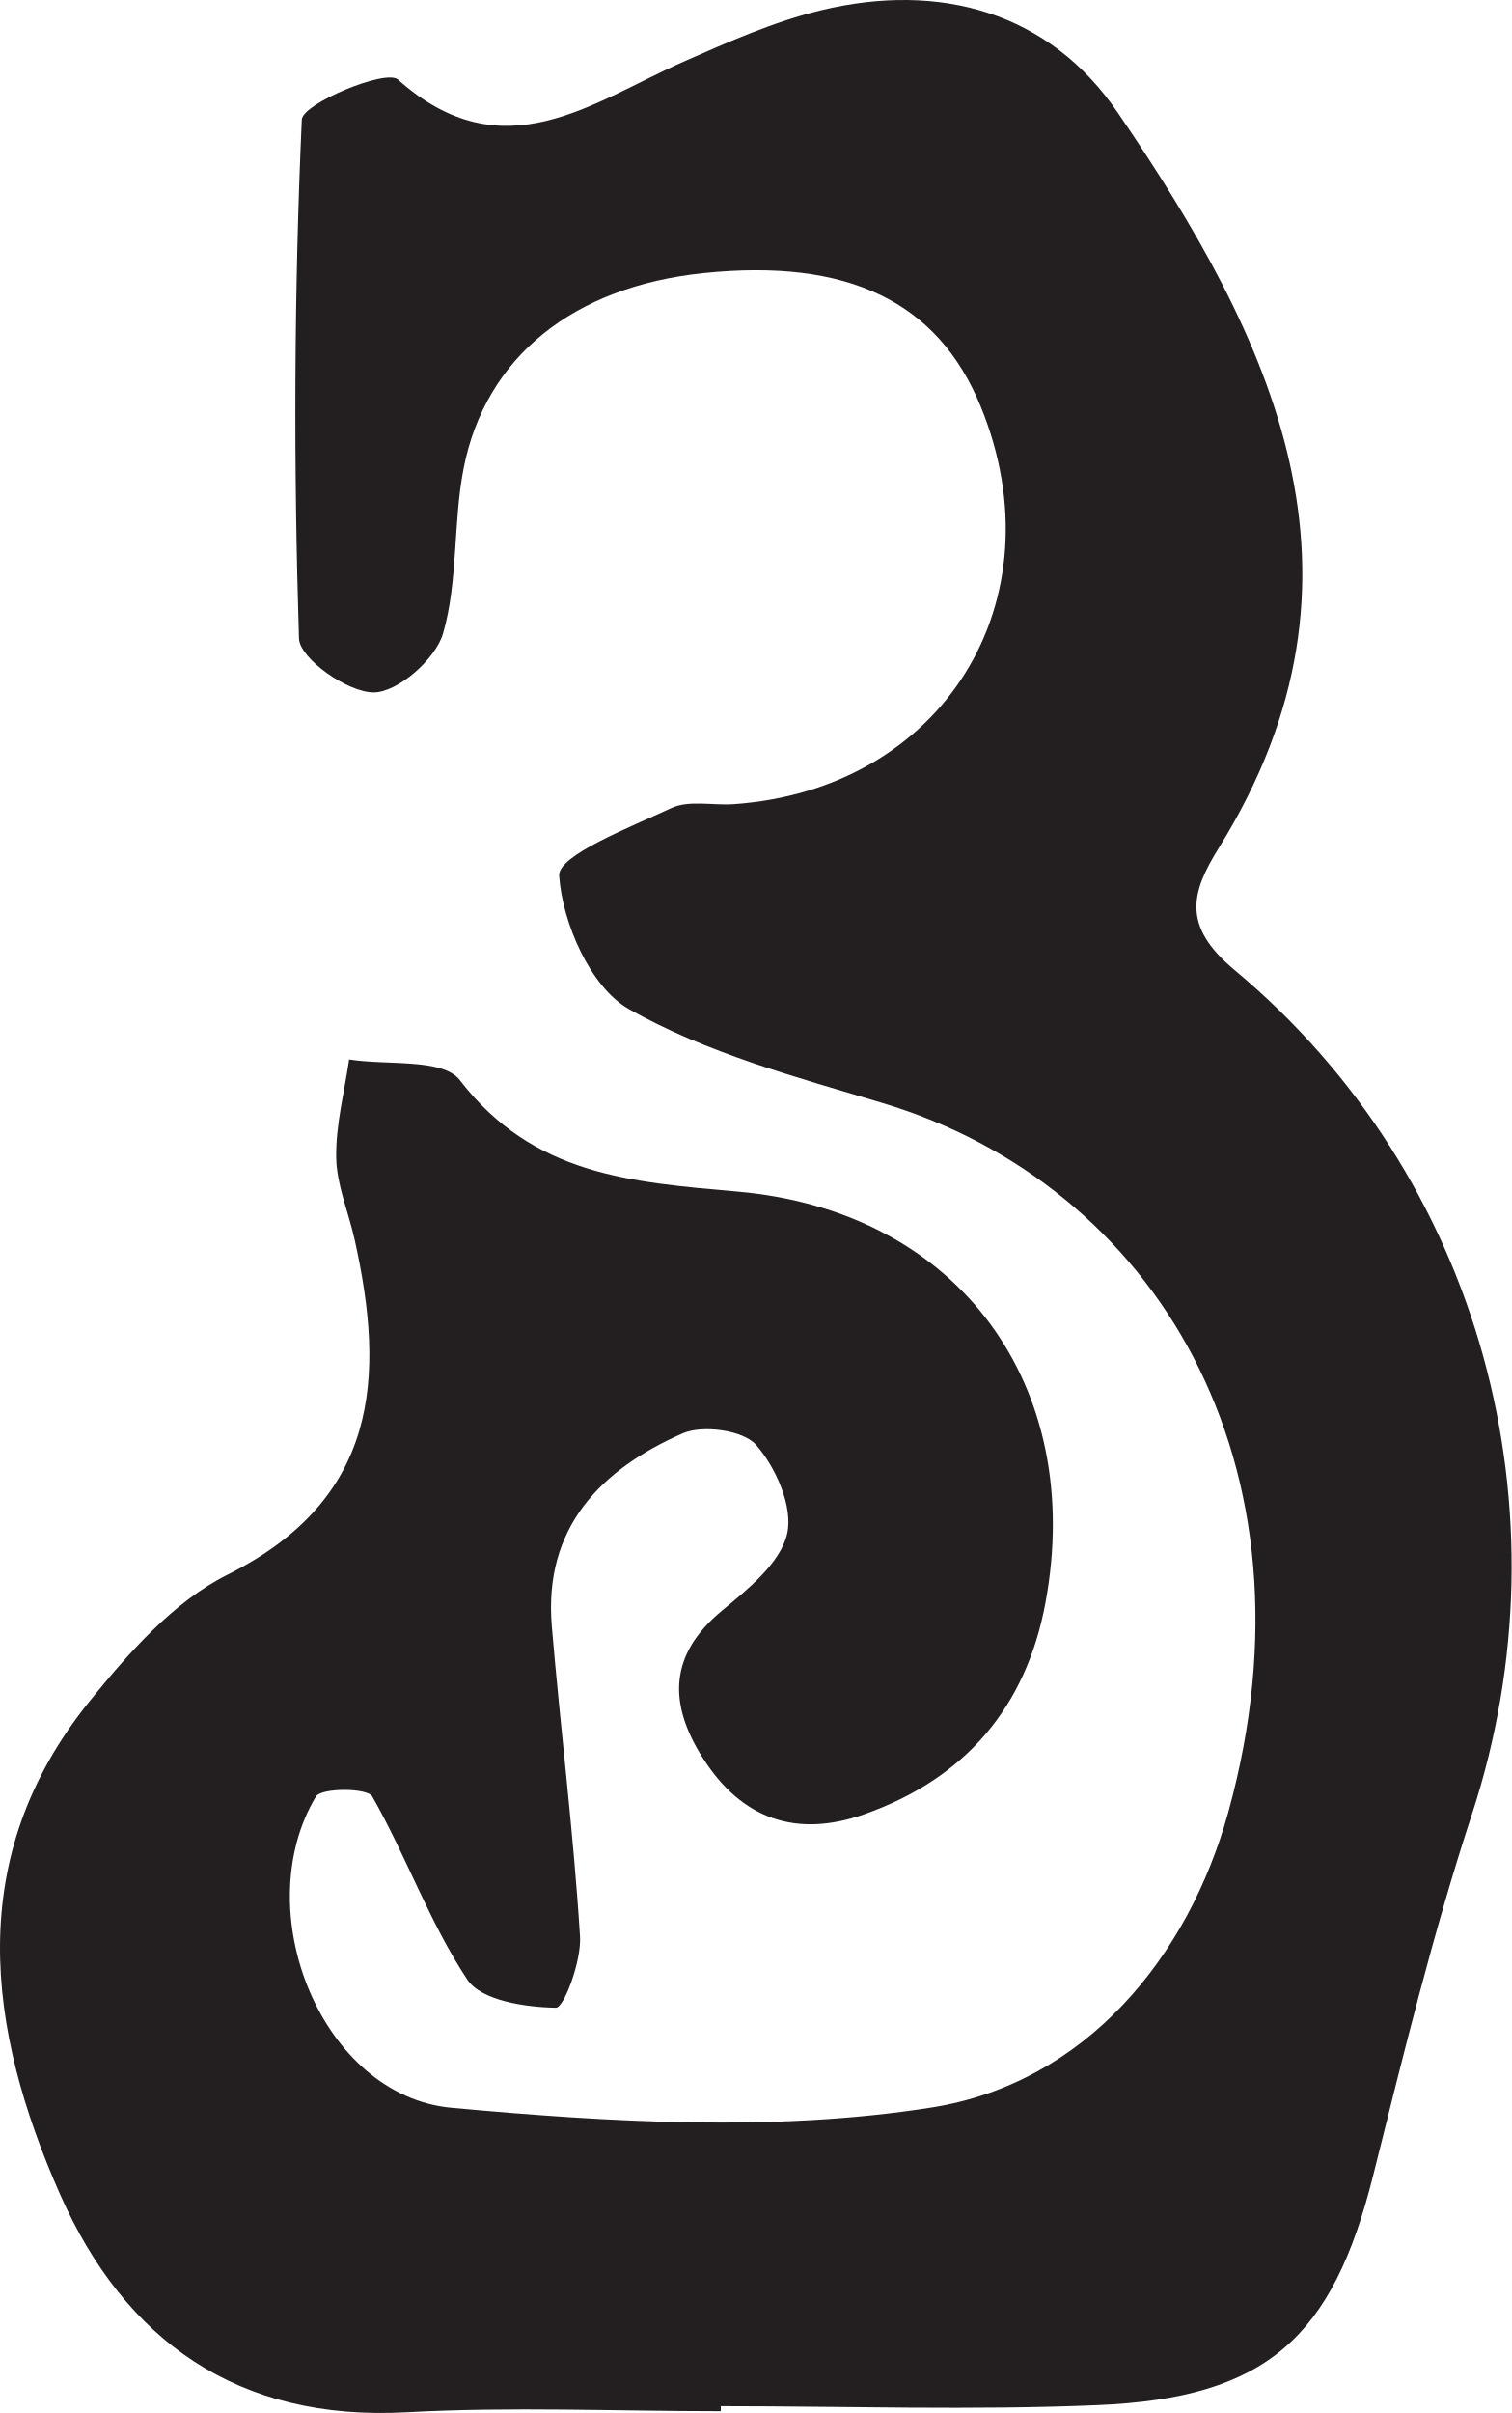
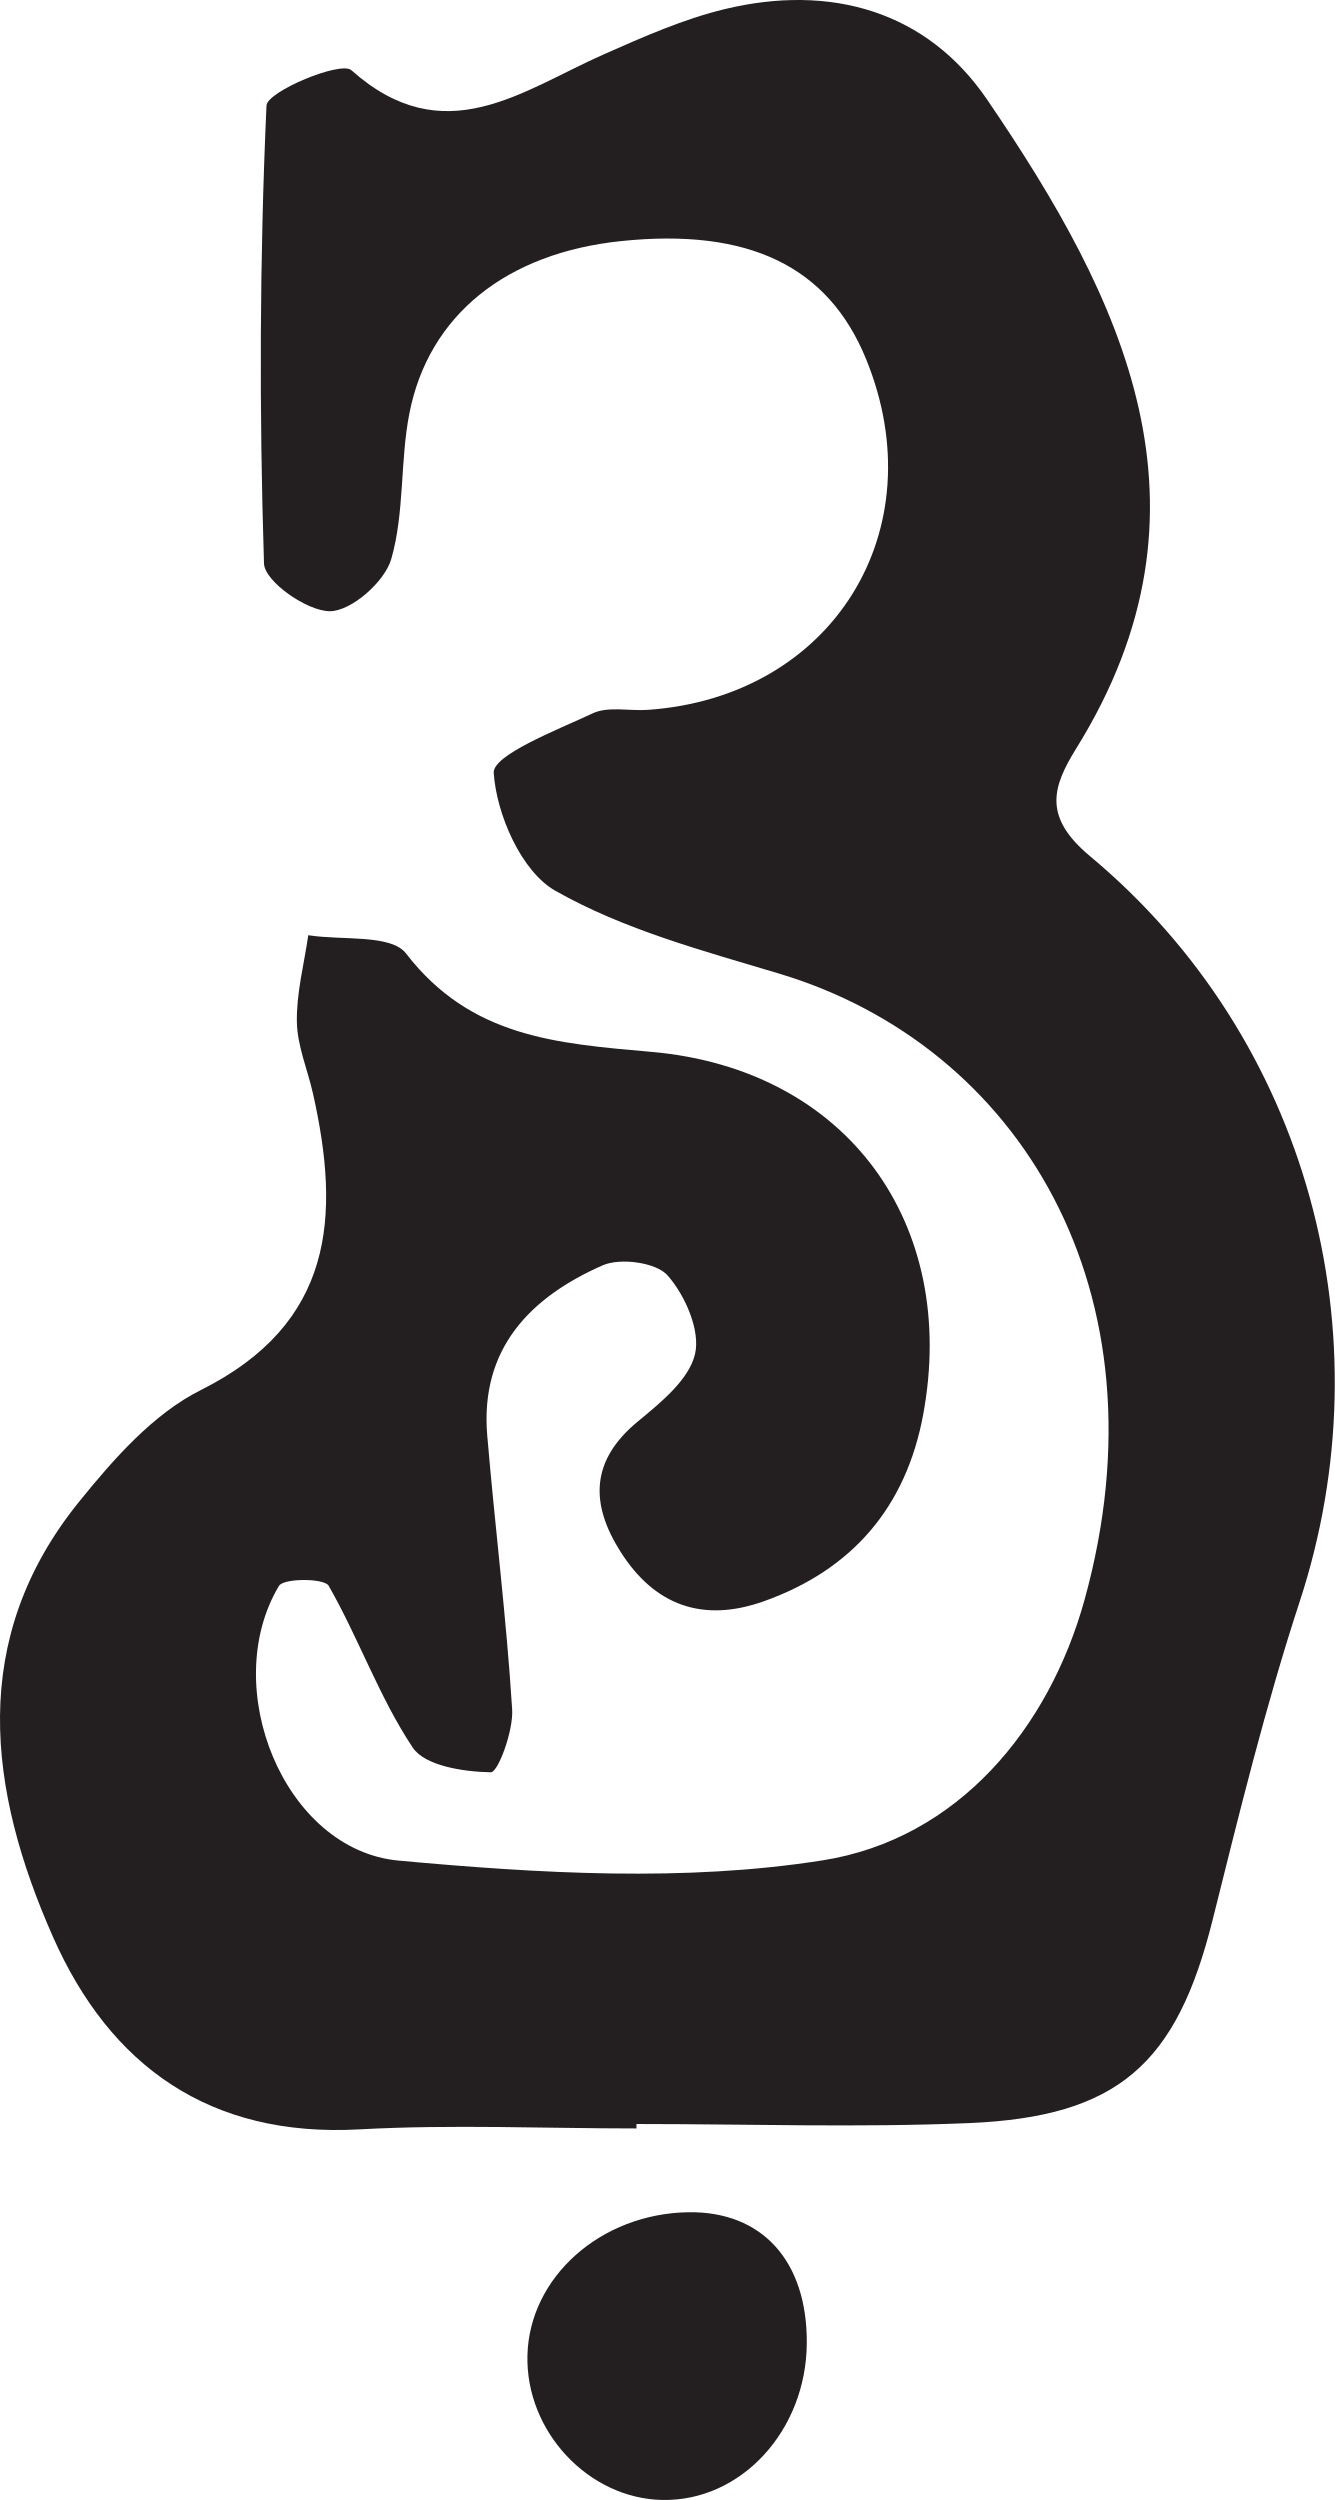
- <svg xmlns="http://www.w3.org/2000/svg" width="21.643mm" height="34.538mm" viewBox="0 0 21.643 34.538" version="1.1" id="svg524">
-   <defs id="defs521" />
-   <g id="layer1" transform="translate(-94.13201,-131.2311)">
-     <g id="g85" transform="matrix(0.3527778,0,0,-0.3527778,104.4522,165.7434)">
-       <path d="m 0,0 c -4.248,0 -8.506,0.19 -12.74,-0.043 -6.873,-0.379 -11.456,2.918 -14.075,8.838 -2.987,6.752 -3.913,13.689 1.194,20.008 1.583,1.959 3.411,4.042 5.595,5.134 6.12,3.06 6.43,7.963 5.159,13.624 -0.248,1.104 -0.724,2.197 -0.742,3.3 -0.023,1.325 0.332,2.656 0.524,3.984 1.539,-0.248 3.8,0.059 4.493,-0.839 2.974,-3.858 6.908,-4.137 11.287,-4.524 9.01,-0.797 14.11,-7.921 12.482,-16.679 -0.787,-4.235 -3.25,-7.126 -7.33,-8.575 -2.78,-0.987 -5.004,-0.206 -6.579,2.278 -1.389,2.191 -1.396,4.18 0.792,5.986 1.053,0.87 2.356,1.921 2.632,3.103 0.253,1.082 -0.452,2.689 -1.257,3.609 -0.526,0.601 -2.174,0.825 -2.989,0.467 -3.321,-1.461 -5.642,-3.825 -5.305,-7.819 0.355,-4.199 0.883,-8.386 1.145,-12.59 0.062,-0.991 -0.65,-2.898 -0.979,-2.892 -1.239,0.022 -3.028,0.288 -3.593,1.139 -1.537,2.311 -2.477,5.01 -3.862,7.436 -0.199,0.349 -2.067,0.354 -2.284,-0.007 -2.783,-4.646 0.234,-12.146 5.507,-12.628 6.456,-0.59 13.129,-0.989 19.475,0.011 6.25,0.985 10.419,6.1 12.044,11.973 3.919,14.164 -3.007,25.474 -14.025,28.782 -3.515,1.056 -7.162,2.028 -10.305,3.816 -1.555,0.885 -2.696,3.498 -2.825,5.41 -0.055,0.826 2.878,1.959 4.552,2.742 0.71,0.332 1.675,0.1 2.522,0.158 8.497,0.587 13.263,8.251 10.037,16.133 -1.745,4.266 -5.407,6.025 -11.267,5.413 -5.236,-0.547 -8.83,-3.377 -9.72,-7.916 -0.433,-2.207 -0.218,-4.566 -0.835,-6.702 -0.301,-1.041 -1.832,-2.387 -2.813,-2.393 -1.054,-0.007 -3.009,1.369 -3.035,2.191 -0.221,7.013 -0.202,14.043 0.115,21.051 0.029,0.647 3.411,2.061 3.901,1.624 4.27,-3.804 7.844,-0.929 11.615,0.735 1.806,0.797 3.643,1.615 5.55,2.074 4.849,1.168 9.273,-0.077 12.053,-4.155 6.248,-9.165 10.974,-18.753 4.103,-29.822 -1.108,-1.785 -1.537,-3.15 0.63,-4.958 C 30.9,50.093 34.503,36.486 30.487,24.226 28.911,19.417 27.706,14.481 26.477,9.566 24.829,2.976 22.152,0.534 15.282,0.246 10.197,0.032 5.094,0.204 0,0.204 0,0.136 0,0.068 0,0" style="fill:#231f20;fill-opacity:1;fill-rule:nonzero;stroke:none" id="path87" />
+ <svg xmlns="http://www.w3.org/2000/svg" width="21.643mm" height="40.537mm" viewBox="0 0 21.643 40.537" version="1.1" id="svg353">
+   <defs id="defs350" />
+   <g id="layer1" transform="translate(49.85686,-273.3698)">
+     <g id="g494">
+       <g id="g85" transform="matrix(0.3527778,0,0,-0.3527778,-39.53667,307.8821)">
+         <path d="m 0,0 c -4.248,0 -8.506,0.19 -12.74,-0.043 -6.873,-0.379 -11.456,2.918 -14.075,8.838 -2.987,6.752 -3.913,13.689 1.194,20.008 1.583,1.959 3.411,4.042 5.595,5.134 6.12,3.06 6.43,7.963 5.159,13.624 -0.248,1.104 -0.724,2.197 -0.742,3.3 -0.023,1.325 0.332,2.656 0.524,3.984 1.539,-0.248 3.8,0.059 4.493,-0.839 2.974,-3.858 6.908,-4.137 11.287,-4.524 9.01,-0.797 14.11,-7.921 12.482,-16.679 -0.787,-4.235 -3.25,-7.126 -7.33,-8.575 -2.78,-0.987 -5.004,-0.206 -6.579,2.278 -1.389,2.191 -1.396,4.18 0.792,5.986 1.053,0.87 2.356,1.921 2.632,3.103 0.253,1.082 -0.452,2.689 -1.257,3.609 -0.526,0.601 -2.174,0.825 -2.989,0.467 -3.321,-1.461 -5.642,-3.825 -5.305,-7.819 0.355,-4.199 0.883,-8.386 1.145,-12.59 0.062,-0.991 -0.65,-2.898 -0.979,-2.892 -1.239,0.022 -3.028,0.288 -3.593,1.139 -1.537,2.311 -2.477,5.01 -3.862,7.436 -0.199,0.349 -2.067,0.354 -2.284,-0.007 -2.783,-4.646 0.234,-12.146 5.507,-12.628 6.456,-0.59 13.129,-0.989 19.475,0.011 6.25,0.985 10.419,6.1 12.044,11.973 3.919,14.164 -3.007,25.474 -14.025,28.782 -3.515,1.056 -7.162,2.028 -10.305,3.816 -1.555,0.885 -2.696,3.498 -2.825,5.41 -0.055,0.826 2.878,1.959 4.552,2.742 0.71,0.332 1.675,0.1 2.522,0.158 8.497,0.587 13.263,8.251 10.037,16.133 -1.745,4.266 -5.407,6.025 -11.267,5.413 -5.236,-0.547 -8.83,-3.377 -9.72,-7.916 -0.433,-2.207 -0.218,-4.566 -0.835,-6.702 -0.301,-1.041 -1.832,-2.387 -2.813,-2.393 -1.054,-0.007 -3.009,1.369 -3.035,2.191 -0.221,7.013 -0.202,14.043 0.115,21.051 0.029,0.647 3.411,2.061 3.901,1.624 4.27,-3.804 7.844,-0.929 11.615,0.735 1.806,0.797 3.643,1.615 5.55,2.074 4.849,1.168 9.273,-0.077 12.053,-4.155 6.248,-9.165 10.974,-18.753 4.103,-29.822 -1.108,-1.785 -1.537,-3.15 0.63,-4.958 C 30.9,50.093 34.503,36.486 30.487,24.226 28.911,19.417 27.706,14.481 26.477,9.566 24.829,2.976 22.152,0.534 15.282,0.246 10.197,0.032 5.094,0.204 0,0.204 0,0.136 0,0.068 0,0" style="fill:#231f20;fill-opacity:1;fill-rule:nonzero;stroke:none" id="path87" />
+       </g>
+       <g id="g89" transform="matrix(0.3527778,0,0,-0.3527778,-36.77481,311.3641)">
+         <path d="m 0,0 c -0.027,-4.023 -3.022,-7.275 -6.638,-7.206 -3.407,0.065 -6.293,3.161 -6.202,6.652 0.093,3.597 3.374,6.512 7.397,6.573 C -2.051,6.07 0.025,3.773 0,0" style="fill:#231f20;fill-opacity:1;fill-rule:nonzero;stroke:none" id="path91" />
+       </g>
    </g>
  </g>
</svg>
